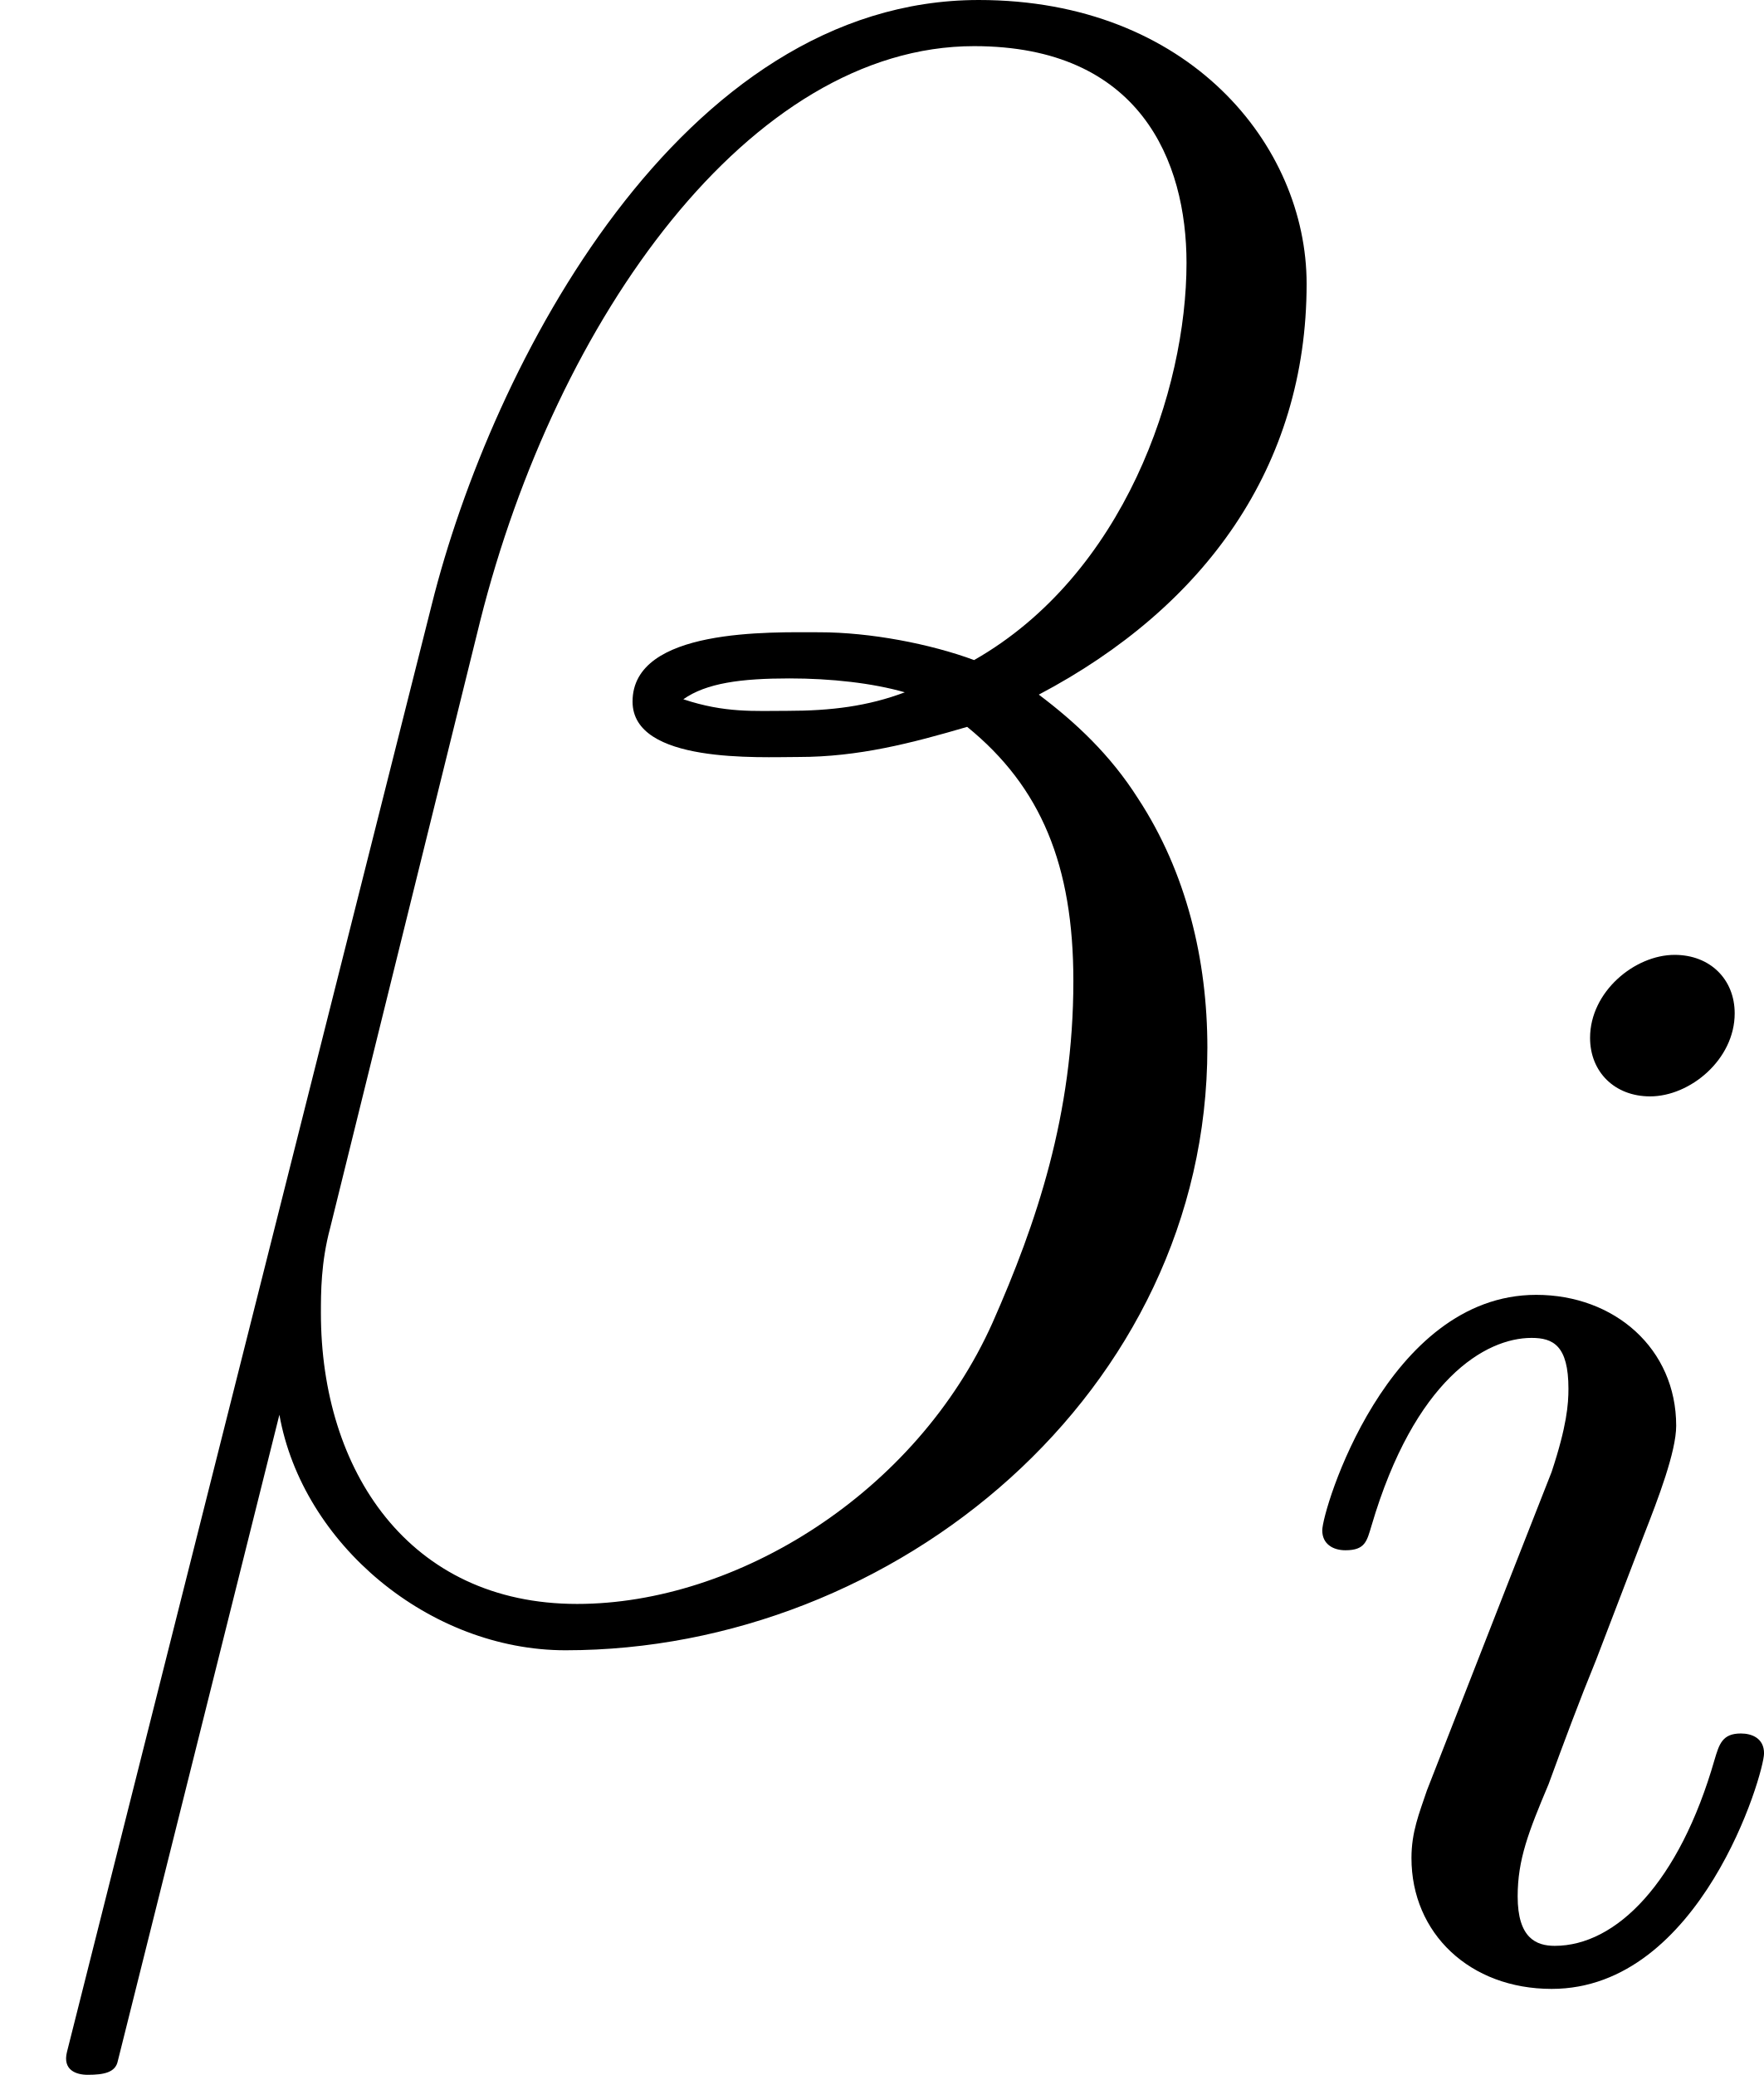
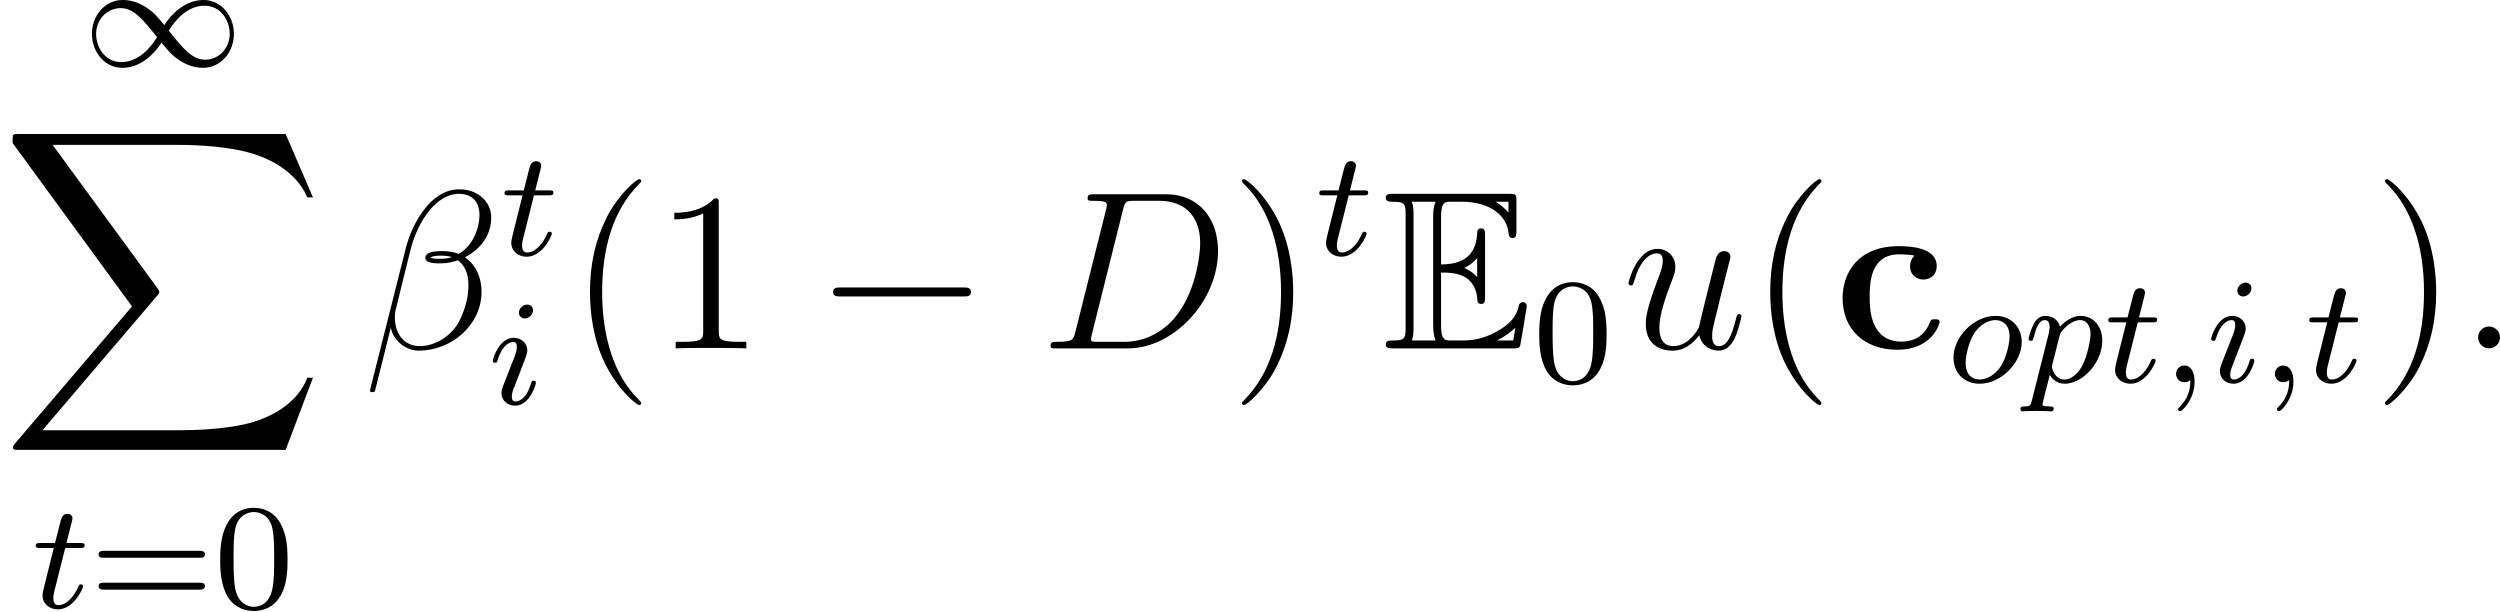
- <svg xmlns="http://www.w3.org/2000/svg" xmlns:xlink="http://www.w3.org/1999/xlink" version="1.1" width="9.135pt" height="10.748pt" viewBox="14.8 243.855 9.135 10.748">
+ <svg xmlns="http://www.w3.org/2000/svg" xmlns:xlink="http://www.w3.org/1999/xlink" version="1.1" width="132.463pt" height="32.375pt" viewBox="156.471 187.564 132.463 32.375">
  <defs>
+     <path id="g4-99" d="M5.595-1.399C5.595-1.542 5.464-1.542 5.344-1.542C5.153-1.542 5.141-1.53 5.081-1.387C4.997-1.16 4.674-.359 3.575-.359C1.889-.359 1.889-2.176 1.889-2.714C1.889-3.419 1.901-4.985 3.467-4.985C3.551-4.985 4.256-4.961 4.256-4.902C4.256-4.89 4.244-4.878 4.22-4.866C4.184-4.83 4.029-4.651 4.029-4.352C4.029-3.85 4.435-3.646 4.734-3.646C4.985-3.646 5.44-3.802 5.44-4.364C5.44-5.344 4.065-5.416 3.419-5.416C1.291-5.416 .454-4.029 .454-2.654C.454-1.028 1.59 .072 3.347 .072C5.224 .072 5.595-1.315 5.595-1.399Z" />
+     <path id="g11-12" d="M6.767-6.958C6.767-7.675 6.157-8.428 5.069-8.428C3.527-8.428 2.546-6.539 2.236-5.296L.347 2.2C.323 2.295 .395 2.319 .454 2.319C.538 2.319 .598 2.307 .61 2.248L1.447-1.1C1.566-.43 2.224 .12 2.929 .12C4.639 .12 6.253-1.219 6.253-3.001C6.253-3.455 6.145-3.909 5.894-4.292C5.75-4.519 5.571-4.686 5.38-4.83C6.241-5.284 6.767-6.013 6.767-6.958ZM4.686-4.842C4.495-4.77 4.304-4.746 4.077-4.746C3.909-4.746 3.754-4.734 3.539-4.806C3.658-4.89 3.838-4.914 4.089-4.914C4.304-4.914 4.519-4.89 4.686-4.842ZM6.145-7.066C6.145-6.408 5.822-5.452 5.045-5.009C4.818-5.093 4.507-5.153 4.244-5.153C3.993-5.153 3.276-5.177 3.276-4.794C3.276-4.471 3.933-4.507 4.136-4.507C4.447-4.507 4.722-4.579 5.009-4.663C5.392-4.352 5.559-3.945 5.559-3.347C5.559-2.654 5.368-2.092 5.141-1.578C4.746-.693 3.814-.12 2.989-.12C2.116-.12 1.662-.813 1.662-1.626C1.662-1.733 1.662-1.889 1.71-2.068L2.487-5.212C2.881-6.779 3.885-8.189 5.045-8.189C5.906-8.189 6.145-7.592 6.145-7.066Z" />
+     <path id="g11-58" d="M2.2-.574C2.2-.921 1.913-1.16 1.626-1.16C1.279-1.16 1.04-.873 1.04-.586C1.04-.239 1.327 0 1.614 0C1.961 0 2.2-.287 2.2-.574Z" />
+     <path id="g11-68" d="M1.877-.885C1.769-.466 1.745-.347 .909-.347C.681-.347 .562-.347 .562-.132C.562 0 .634 0 .873 0H4.663C7.077 0 9.433-2.499 9.433-5.165C9.433-6.886 8.404-8.165 6.695-8.165H2.857C2.63-8.165 2.523-8.165 2.523-7.938C2.523-7.819 2.63-7.819 2.809-7.819C3.539-7.819 3.539-7.723 3.539-7.592C3.539-7.568 3.539-7.496 3.491-7.317L1.877-.885ZM4.4-7.352C4.507-7.795 4.555-7.819 5.021-7.819H6.336C7.46-7.819 8.488-7.209 8.488-5.559C8.488-4.961 8.249-2.881 7.089-1.566C6.755-1.172 5.846-.347 4.471-.347H3.108C2.941-.347 2.917-.347 2.845-.359C2.714-.371 2.702-.395 2.702-.49C2.702-.574 2.726-.646 2.75-.753L4.4-7.352Z" />
+     <path id="g11-117" d="M4.077-.693C4.232-.024 4.806 .12 5.093 .12C5.475 .12 5.762-.132 5.954-.538C6.157-.968 6.312-1.674 6.312-1.71C6.312-1.769 6.265-1.817 6.193-1.817C6.085-1.817 6.073-1.757 6.025-1.578C5.81-.753 5.595-.12 5.117-.12C4.758-.12 4.758-.514 4.758-.669C4.758-.944 4.794-1.064 4.914-1.566C4.997-1.889 5.081-2.212 5.153-2.546L5.643-4.495C5.727-4.794 5.727-4.818 5.727-4.854C5.727-5.033 5.583-5.153 5.404-5.153C5.057-5.153 4.973-4.854 4.902-4.555C4.782-4.089 4.136-1.518 4.053-1.1C4.041-1.1 3.575-.12 2.702-.12C2.08-.12 1.961-.658 1.961-1.1C1.961-1.781 2.295-2.738 2.606-3.539C2.75-3.921 2.809-4.077 2.809-4.316C2.809-4.83 2.439-5.272 1.865-5.272C.765-5.272 .323-3.539 .323-3.443C.323-3.395 .371-3.335 .454-3.335C.562-3.335 .574-3.383 .622-3.551C.909-4.579 1.375-5.033 1.829-5.033C1.949-5.033 2.14-5.021 2.14-4.639C2.14-4.328 2.008-3.981 1.829-3.527C1.303-2.104 1.243-1.65 1.243-1.291C1.243-.072 2.164 .12 2.654 .12C3.419 .12 3.838-.406 4.077-.693Z" />
+     <path id="g12-48" d="M3.897-2.542C3.897-3.395 3.81-3.913 3.547-4.423C3.196-5.125 2.55-5.3 2.112-5.3C1.108-5.3 .741-4.551 .63-4.328C.343-3.746 .327-2.957 .327-2.542C.327-2.016 .351-1.211 .733-.574C1.1 .016 1.69 .167 2.112 .167C2.495 .167 3.18 .048 3.579-.741C3.873-1.315 3.897-2.024 3.897-2.542ZM2.112-.056C1.841-.056 1.291-.183 1.124-1.02C1.036-1.474 1.036-2.224 1.036-2.638C1.036-3.188 1.036-3.746 1.124-4.184C1.291-4.997 1.913-5.077 2.112-5.077C2.383-5.077 2.933-4.941 3.092-4.216C3.188-3.778 3.188-3.18 3.188-2.638C3.188-2.168 3.188-1.451 3.092-1.004C2.925-.167 2.375-.056 2.112-.056Z" />
+     <path id="g12-61" d="M5.826-2.654C5.946-2.654 6.105-2.654 6.105-2.837S5.914-3.021 5.794-3.021H.781C.662-3.021 .47-3.021 .47-2.837S.63-2.654 .749-2.654H5.826ZM5.794-.964C5.914-.964 6.105-.964 6.105-1.148S5.946-1.331 5.826-1.331H.749C.63-1.331 .47-1.331 .47-1.148S.662-.964 .781-.964H5.794Z" />
+     <path id="g19-40" d="M3.885 2.905C3.885 2.869 3.885 2.845 3.682 2.642C2.487 1.435 1.817-.538 1.817-2.977C1.817-5.296 2.379-7.293 3.766-8.703C3.885-8.811 3.885-8.835 3.885-8.871C3.885-8.942 3.826-8.966 3.778-8.966C3.622-8.966 2.642-8.106 2.056-6.934C1.447-5.727 1.172-4.447 1.172-2.977C1.172-1.913 1.339-.49 1.961 .789C2.666 2.224 3.646 3.001 3.778 3.001C3.826 3.001 3.885 2.977 3.885 2.905Z" />
+     <path id="g19-41" d="M3.371-2.977C3.371-3.885 3.252-5.368 2.582-6.755C1.877-8.189 .897-8.966 .765-8.966C.717-8.966 .658-8.942 .658-8.871C.658-8.835 .658-8.811 .861-8.608C2.056-7.4 2.726-5.428 2.726-2.989C2.726-.669 2.164 1.327 .777 2.738C.658 2.845 .658 2.869 .658 2.905C.658 2.977 .717 3.001 .765 3.001C.921 3.001 1.901 2.14 2.487 .968C3.096-.251 3.371-1.542 3.371-2.977Z" />
+     <path id="g19-49" d="M3.443-7.663C3.443-7.938 3.443-7.95 3.204-7.95C2.917-7.627 2.319-7.185 1.088-7.185V-6.838C1.363-6.838 1.961-6.838 2.618-7.149V-.921C2.618-.49 2.582-.347 1.53-.347H1.16V0C1.482-.024 2.642-.024 3.037-.024S4.579-.024 4.902 0V-.347H4.531C3.479-.347 3.443-.49 3.443-.921V-7.663Z" />
+     <path id="g6-88" d="M15.135 16.737L16.582 12.912H16.283C15.817 14.155 14.549 14.968 13.175 15.327C12.924 15.386 11.752 15.697 9.457 15.697H2.248L8.333 8.56C8.416 8.464 8.44 8.428 8.44 8.369C8.44 8.345 8.44 8.309 8.357 8.189L2.786 .574H9.337C10.939 .574 12.027 .741 12.134 .765C12.78 .861 13.82 1.064 14.765 1.662C15.064 1.853 15.876 2.391 16.283 3.359H16.582L15.135 0H1.004C.729 0 .717 .012 .681 .084C.669 .12 .669 .347 .669 .478L6.994 9.134L.801 16.391C.681 16.534 .681 16.594 .681 16.606C.681 16.737 .789 16.737 1.004 16.737H15.135Z" />
+     <path id="g5-69" d="M3.096-4.017C3.395-4.017 3.969-4.017 4.388-3.766C4.961-3.395 5.009-2.75 5.009-2.678C5.021-2.511 5.021-2.355 5.224-2.355S5.428-2.523 5.428-2.738V-5.978C5.428-6.169 5.428-6.36 5.224-6.36S5.009-6.181 5.009-6.085C4.937-4.543 3.718-4.459 3.096-4.447V-6.97C3.096-7.771 3.324-7.771 3.61-7.771H4.184C5.798-7.771 6.599-6.946 6.671-6.121C6.683-6.025 6.695-5.846 6.886-5.846C7.089-5.846 7.089-6.037 7.089-6.241V-7.795C7.089-8.165 7.066-8.189 6.695-8.189H.574C.359-8.189 .167-8.189 .167-7.974C.167-7.771 .395-7.771 .49-7.771C1.172-7.771 1.219-7.675 1.219-7.089V-1.1C1.219-.538 1.184-.418 .55-.418C.371-.418 .167-.418 .167-.215C.167 0 .359 0 .574 0H6.91C7.137 0 7.257 0 7.293-.167C7.305-.179 7.639-2.176 7.639-2.236C7.639-2.367 7.532-2.451 7.436-2.451C7.269-2.451 7.221-2.295 7.221-2.283C7.149-1.973 7.03-1.47 6.157-.956C5.535-.586 4.926-.418 4.268-.418H3.61C3.324-.418 3.096-.418 3.096-1.219V-4.017ZM6.671-7.771V-7.197C6.468-7.424 6.241-7.615 5.99-7.771H6.671ZM4.34-4.268C4.531-4.352 4.794-4.531 5.009-4.782V-3.778C4.722-4.101 4.352-4.256 4.34-4.256V-4.268ZM1.638-7.113C1.638-7.257 1.638-7.556 1.542-7.771H2.809C2.678-7.496 2.678-7.101 2.678-6.994V-1.196C2.678-.765 2.762-.526 2.809-.418H1.542C1.638-.634 1.638-.933 1.638-1.076V-7.113ZM6.085-.418V-.43C6.468-.622 6.791-.873 7.03-1.088C7.018-1.04 6.934-.514 6.922-.418H6.085Z" />
+     <path id="g10-59" d="M1.49-.12C1.49 .399 1.379 .853 .885 1.347C.853 1.371 .837 1.387 .837 1.427C.837 1.49 .901 1.538 .956 1.538C1.052 1.538 1.714 .909 1.714-.024C1.714-.534 1.522-.885 1.172-.885C.893-.885 .733-.662 .733-.446C.733-.223 .885 0 1.18 0C1.371 0 1.49-.112 1.49-.12Z" />
    <path id="g10-105" d="M2.375-4.973C2.375-5.149 2.248-5.276 2.064-5.276C1.857-5.276 1.626-5.085 1.626-4.846C1.626-4.67 1.753-4.543 1.937-4.543C2.144-4.543 2.375-4.734 2.375-4.973ZM1.211-2.048L.781-.948C.741-.829 .701-.733 .701-.598C.701-.207 1.004 .08 1.427 .08C2.2 .08 2.527-1.036 2.527-1.14C2.527-1.219 2.463-1.243 2.407-1.243C2.311-1.243 2.295-1.188 2.271-1.108C2.088-.47 1.761-.143 1.443-.143C1.347-.143 1.251-.183 1.251-.399C1.251-.59 1.307-.733 1.411-.98C1.49-1.196 1.57-1.411 1.658-1.626L1.905-2.271C1.977-2.455 2.072-2.702 2.072-2.837C2.072-3.236 1.753-3.515 1.347-3.515C.574-3.515 .239-2.399 .239-2.295C.239-2.224 .295-2.192 .359-2.192C.462-2.192 .47-2.24 .494-2.319C.717-3.076 1.084-3.292 1.323-3.292C1.435-3.292 1.514-3.252 1.514-3.029C1.514-2.949 1.506-2.837 1.427-2.598L1.211-2.048Z" />
-     <path id="g11-12" d="M6.767-6.958C6.767-7.675 6.157-8.428 5.069-8.428C3.527-8.428 2.546-6.539 2.236-5.296L.347 2.2C.323 2.295 .395 2.319 .454 2.319C.538 2.319 .598 2.307 .61 2.248L1.447-1.1C1.566-.43 2.224 .12 2.929 .12C4.639 .12 6.253-1.219 6.253-3.001C6.253-3.455 6.145-3.909 5.894-4.292C5.75-4.519 5.571-4.686 5.38-4.83C6.241-5.284 6.767-6.013 6.767-6.958ZM4.686-4.842C4.495-4.77 4.304-4.746 4.077-4.746C3.909-4.746 3.754-4.734 3.539-4.806C3.658-4.89 3.838-4.914 4.089-4.914C4.304-4.914 4.519-4.89 4.686-4.842ZM6.145-7.066C6.145-6.408 5.822-5.452 5.045-5.009C4.818-5.093 4.507-5.153 4.244-5.153C3.993-5.153 3.276-5.177 3.276-4.794C3.276-4.471 3.933-4.507 4.136-4.507C4.447-4.507 4.722-4.579 5.009-4.663C5.392-4.352 5.559-3.945 5.559-3.347C5.559-2.654 5.368-2.092 5.141-1.578C4.746-.693 3.814-.12 2.989-.12C2.116-.12 1.662-.813 1.662-1.626C1.662-1.733 1.662-1.889 1.71-2.068L2.487-5.212C2.881-6.779 3.885-8.189 5.045-8.189C5.906-8.189 6.145-7.592 6.145-7.066Z" />
+     <path id="g10-111" d="M3.969-2.136C3.969-2.917 3.411-3.515 2.582-3.515C1.451-3.515 .351-2.415 .351-1.299C.351-.486 .925 .08 1.737 .08C2.877 .08 3.969-1.036 3.969-2.136ZM1.745-.143C1.467-.143 .996-.287 .996-1.02C.996-1.347 1.148-2.208 1.53-2.702C1.921-3.204 2.359-3.292 2.574-3.292C2.901-3.292 3.324-3.092 3.324-2.423C3.324-2.104 3.18-1.347 2.877-.869C2.582-.414 2.144-.143 1.745-.143Z" />
+     <path id="g10-112" d="M.414 .964C.351 1.219 .335 1.283 .016 1.283C-.096 1.283-.191 1.283-.191 1.435C-.191 1.506-.12 1.546-.08 1.546C0 1.546 .032 1.522 .622 1.522C1.196 1.522 1.363 1.546 1.419 1.546C1.451 1.546 1.57 1.546 1.57 1.395C1.57 1.283 1.459 1.283 1.363 1.283C.98 1.283 .98 1.235 .98 1.164C.98 1.108 1.124 .542 1.363-.391C1.467-.207 1.714 .08 2.144 .08C3.124 .08 4.144-1.052 4.144-2.208C4.144-2.997 3.634-3.515 2.997-3.515C2.519-3.515 2.136-3.188 1.905-2.949C1.737-3.515 1.203-3.515 1.124-3.515C.837-3.515 .638-3.332 .51-3.084C.327-2.726 .239-2.319 .239-2.295C.239-2.224 .295-2.192 .359-2.192C.462-2.192 .47-2.224 .526-2.431C.63-2.837 .773-3.292 1.1-3.292C1.299-3.292 1.355-3.108 1.355-2.917C1.355-2.837 1.323-2.646 1.307-2.582L.414 .964ZM1.881-2.455C1.921-2.59 1.921-2.606 2.04-2.75C2.343-3.108 2.686-3.292 2.973-3.292C3.371-3.292 3.523-2.901 3.523-2.542C3.523-2.248 3.347-1.395 3.108-.925C2.901-.494 2.519-.143 2.144-.143C1.602-.143 1.474-.765 1.474-.821C1.474-.837 1.49-.925 1.498-.948L1.881-2.455Z" />
+     <path id="g10-116" d="M1.761-3.172H2.542C2.694-3.172 2.79-3.172 2.79-3.324C2.79-3.435 2.686-3.435 2.55-3.435H1.825L2.112-4.567C2.144-4.686 2.144-4.726 2.144-4.734C2.144-4.902 2.016-4.981 1.881-4.981C1.61-4.981 1.554-4.766 1.467-4.407L1.219-3.435H.454C.303-3.435 .199-3.435 .199-3.284C.199-3.172 .303-3.172 .438-3.172H1.156L.677-1.259C.63-1.06 .558-.781 .558-.669C.558-.191 .948 .08 1.371 .08C2.224 .08 2.71-1.044 2.71-1.14C2.71-1.227 2.638-1.243 2.59-1.243C2.503-1.243 2.495-1.211 2.439-1.092C2.279-.709 1.881-.143 1.395-.143C1.227-.143 1.132-.255 1.132-.518C1.132-.669 1.156-.757 1.18-.861L1.761-3.172Z" />
+     <path id="g8-0" d="M7.878-2.75C8.082-2.75 8.297-2.75 8.297-2.989S8.082-3.228 7.878-3.228H1.411C1.207-3.228 .992-3.228 .992-2.989S1.207-2.75 1.411-2.75H7.878Z" />
+     <path id="g7-49" d="M4.304-2.184C3.834-2.75 3.77-2.813 3.491-3.021C3.124-3.3 2.638-3.515 2.112-3.515C1.14-3.515 .47-2.662 .47-1.714C.47-.781 1.132 .08 2.08 .08C2.734 .08 3.499-.263 4.16-1.251C4.631-.685 4.694-.622 4.973-.414C5.34-.135 5.826 .08 6.352 .08C7.325 .08 7.994-.773 7.994-1.722C7.994-2.654 7.333-3.515 6.384-3.515C5.731-3.515 4.965-3.172 4.304-2.184ZM4.543-1.889C4.846-2.391 5.499-3.212 6.44-3.212C7.293-3.212 7.771-2.439 7.771-1.722C7.771-.948 7.181-.351 6.48-.351S5.308-.933 4.543-1.889ZM3.921-1.546C3.618-1.044 2.965-.223 2.024-.223C1.172-.223 .693-.996 .693-1.714C.693-2.487 1.283-3.084 1.985-3.084S3.156-2.503 3.921-1.546Z" />
  </defs>
  <g id="page1">
-     <use x="14.8" y="252.283" xlink:href="#g11-12" />
-     <use x="21.409" y="254.077" xlink:href="#g10-105" />
+     <use x="160.871" y="191.078" xlink:href="#g7-49" />
+     <use x="156.471" y="194.665" xlink:href="#g6-88" />
+     <use x="158.166" y="219.771" xlink:href="#g10-116" />
+     <use x="161.224" y="219.771" xlink:href="#g12-61" />
+     <use x="167.81" y="219.771" xlink:href="#g12-48" />
+     <use x="175.732" y="206.023" xlink:href="#g11-12" />
+     <use x="183.003" y="201.086" xlink:href="#g10-116" />
+     <use x="182.34" y="208.978" xlink:href="#g10-105" />
+     <use x="186.559" y="206.023" xlink:href="#g19-40" />
+     <use x="191.112" y="206.023" xlink:href="#g19-49" />
+     <use x="199.621" y="206.023" xlink:href="#g8-0" />
+     <use x="211.576" y="206.023" xlink:href="#g11-68" />
+     <use x="221.621" y="206.023" xlink:href="#g19-41" />
+     <use x="226.173" y="201.086" xlink:href="#g10-116" />
+     <use x="229.729" y="206.023" xlink:href="#g5-69" />
+     <use x="237.7" y="207.816" xlink:href="#g12-48" />
+     <use x="242.432" y="206.023" xlink:href="#g11-117" />
+     <use x="249.094" y="206.023" xlink:href="#g19-40" />
+     <use x="253.647" y="206.023" xlink:href="#g4-99" />
+     <use x="259.624" y="207.816" xlink:href="#g10-111" />
+     <use x="263.717" y="207.816" xlink:href="#g10-112" />
+     <use x="267.98" y="207.816" xlink:href="#g10-116" />
+     <use x="271.038" y="207.816" xlink:href="#g10-59" />
+     <use x="273.39" y="207.816" xlink:href="#g10-105" />
+     <use x="276.274" y="207.816" xlink:href="#g10-59" />
+     <use x="278.626" y="207.816" xlink:href="#g10-116" />
+     <use x="282.182" y="206.023" xlink:href="#g19-41" />
+     <use x="286.734" y="206.023" xlink:href="#g11-58" />
  </g>
</svg>
